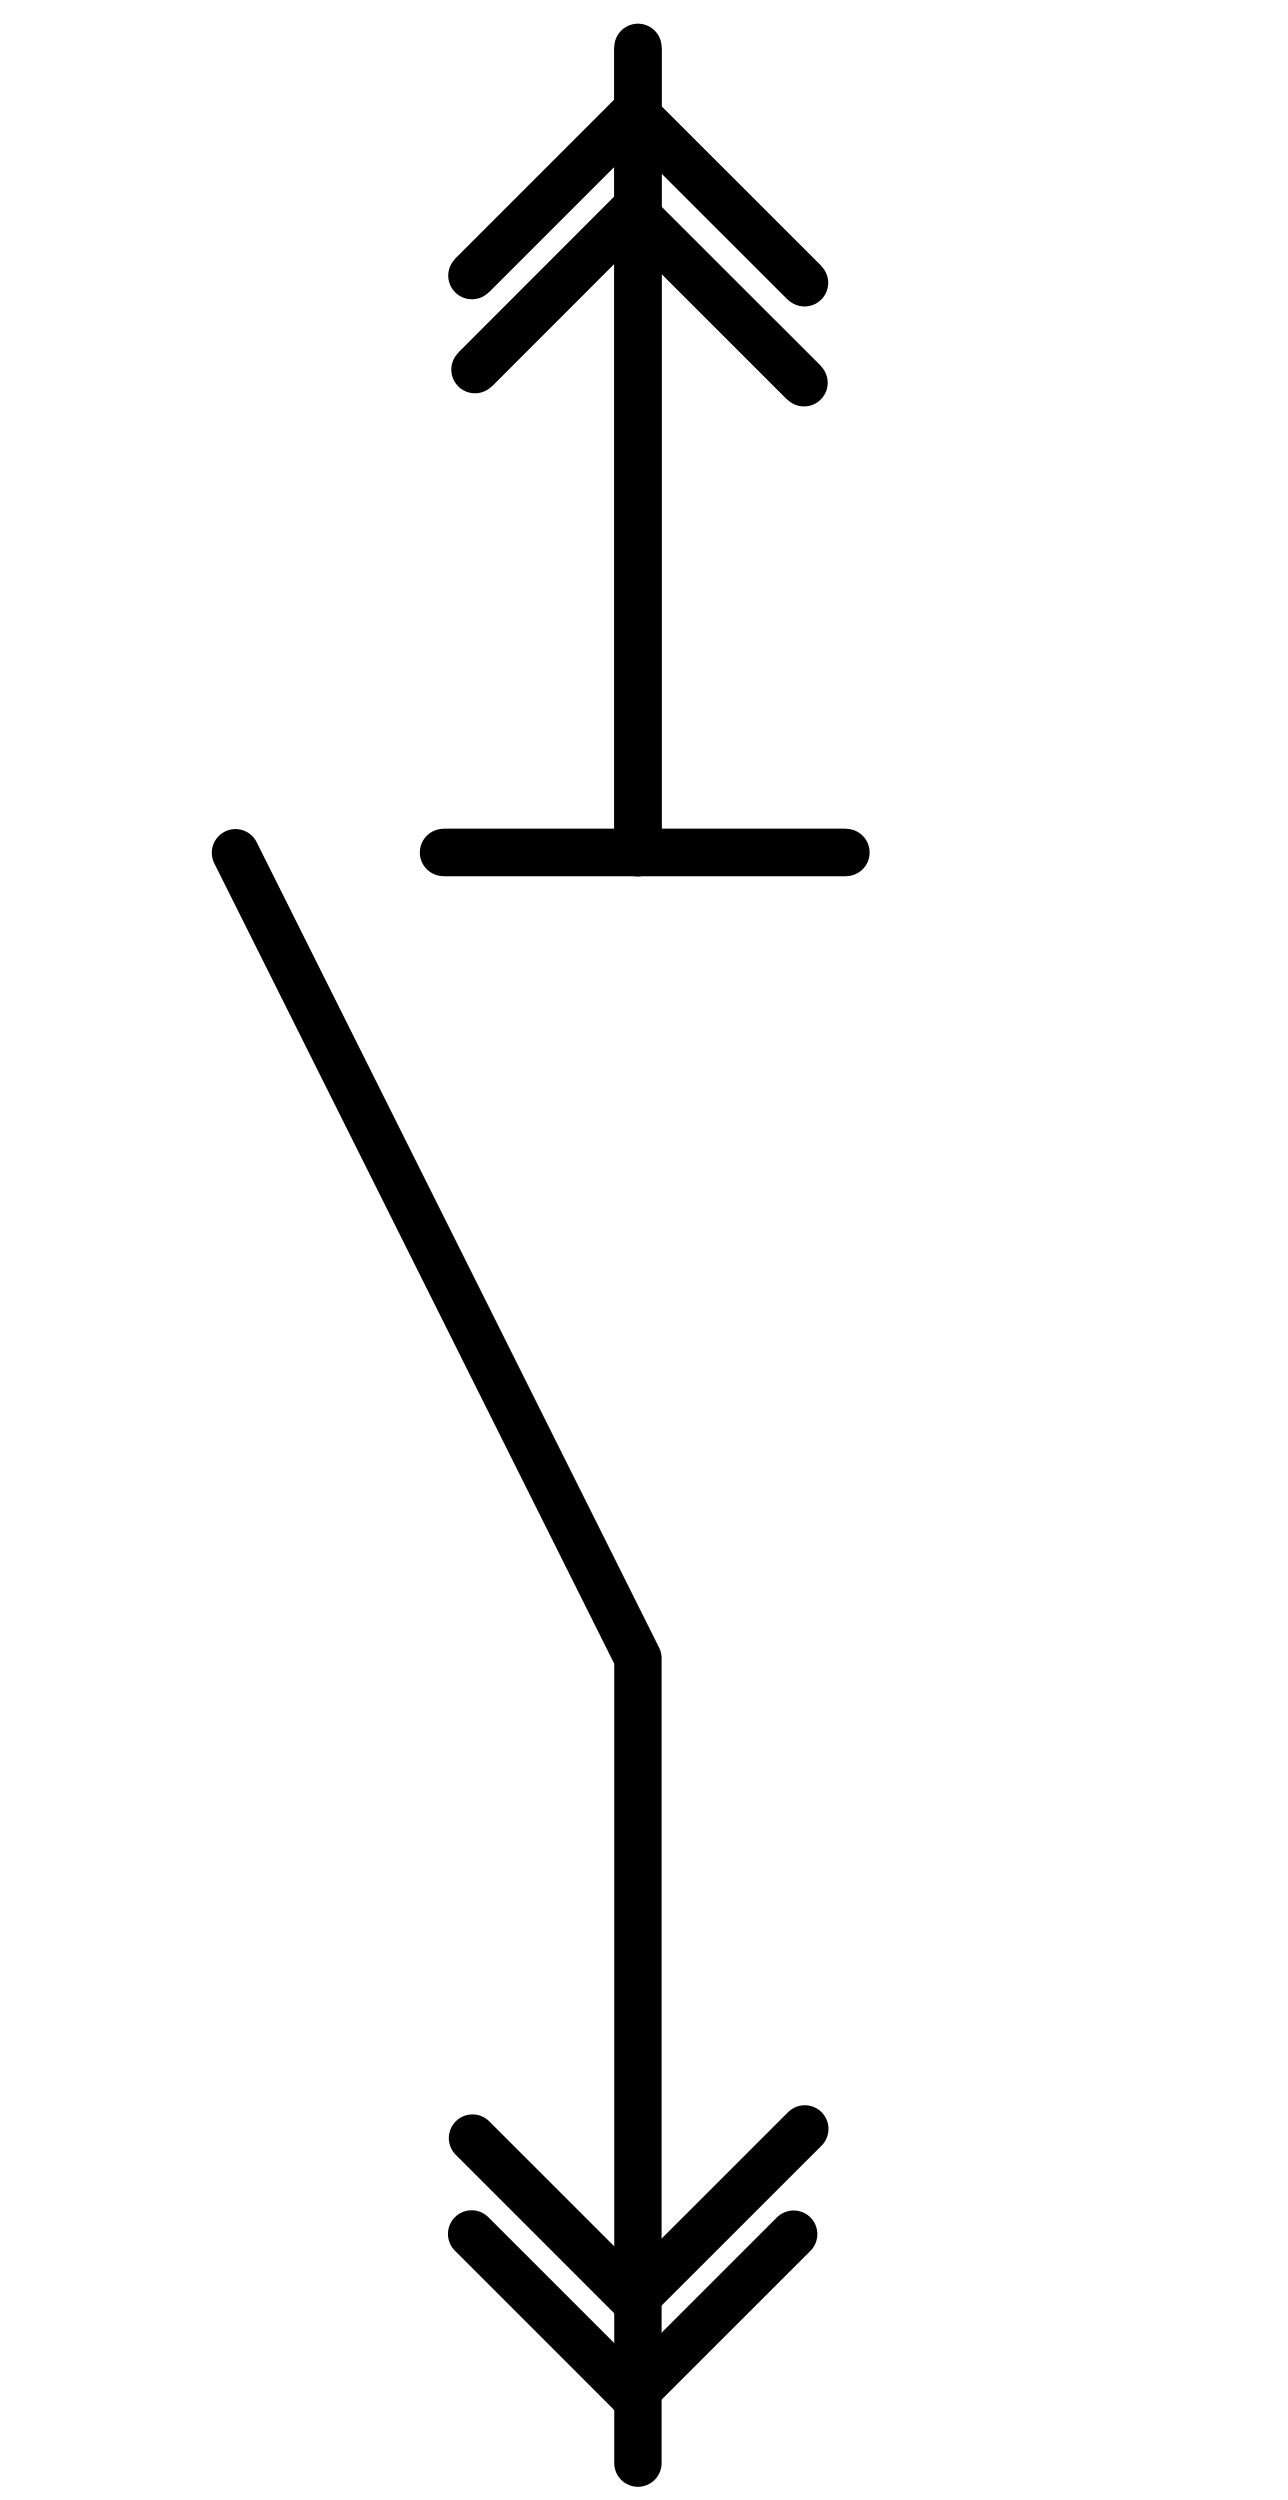
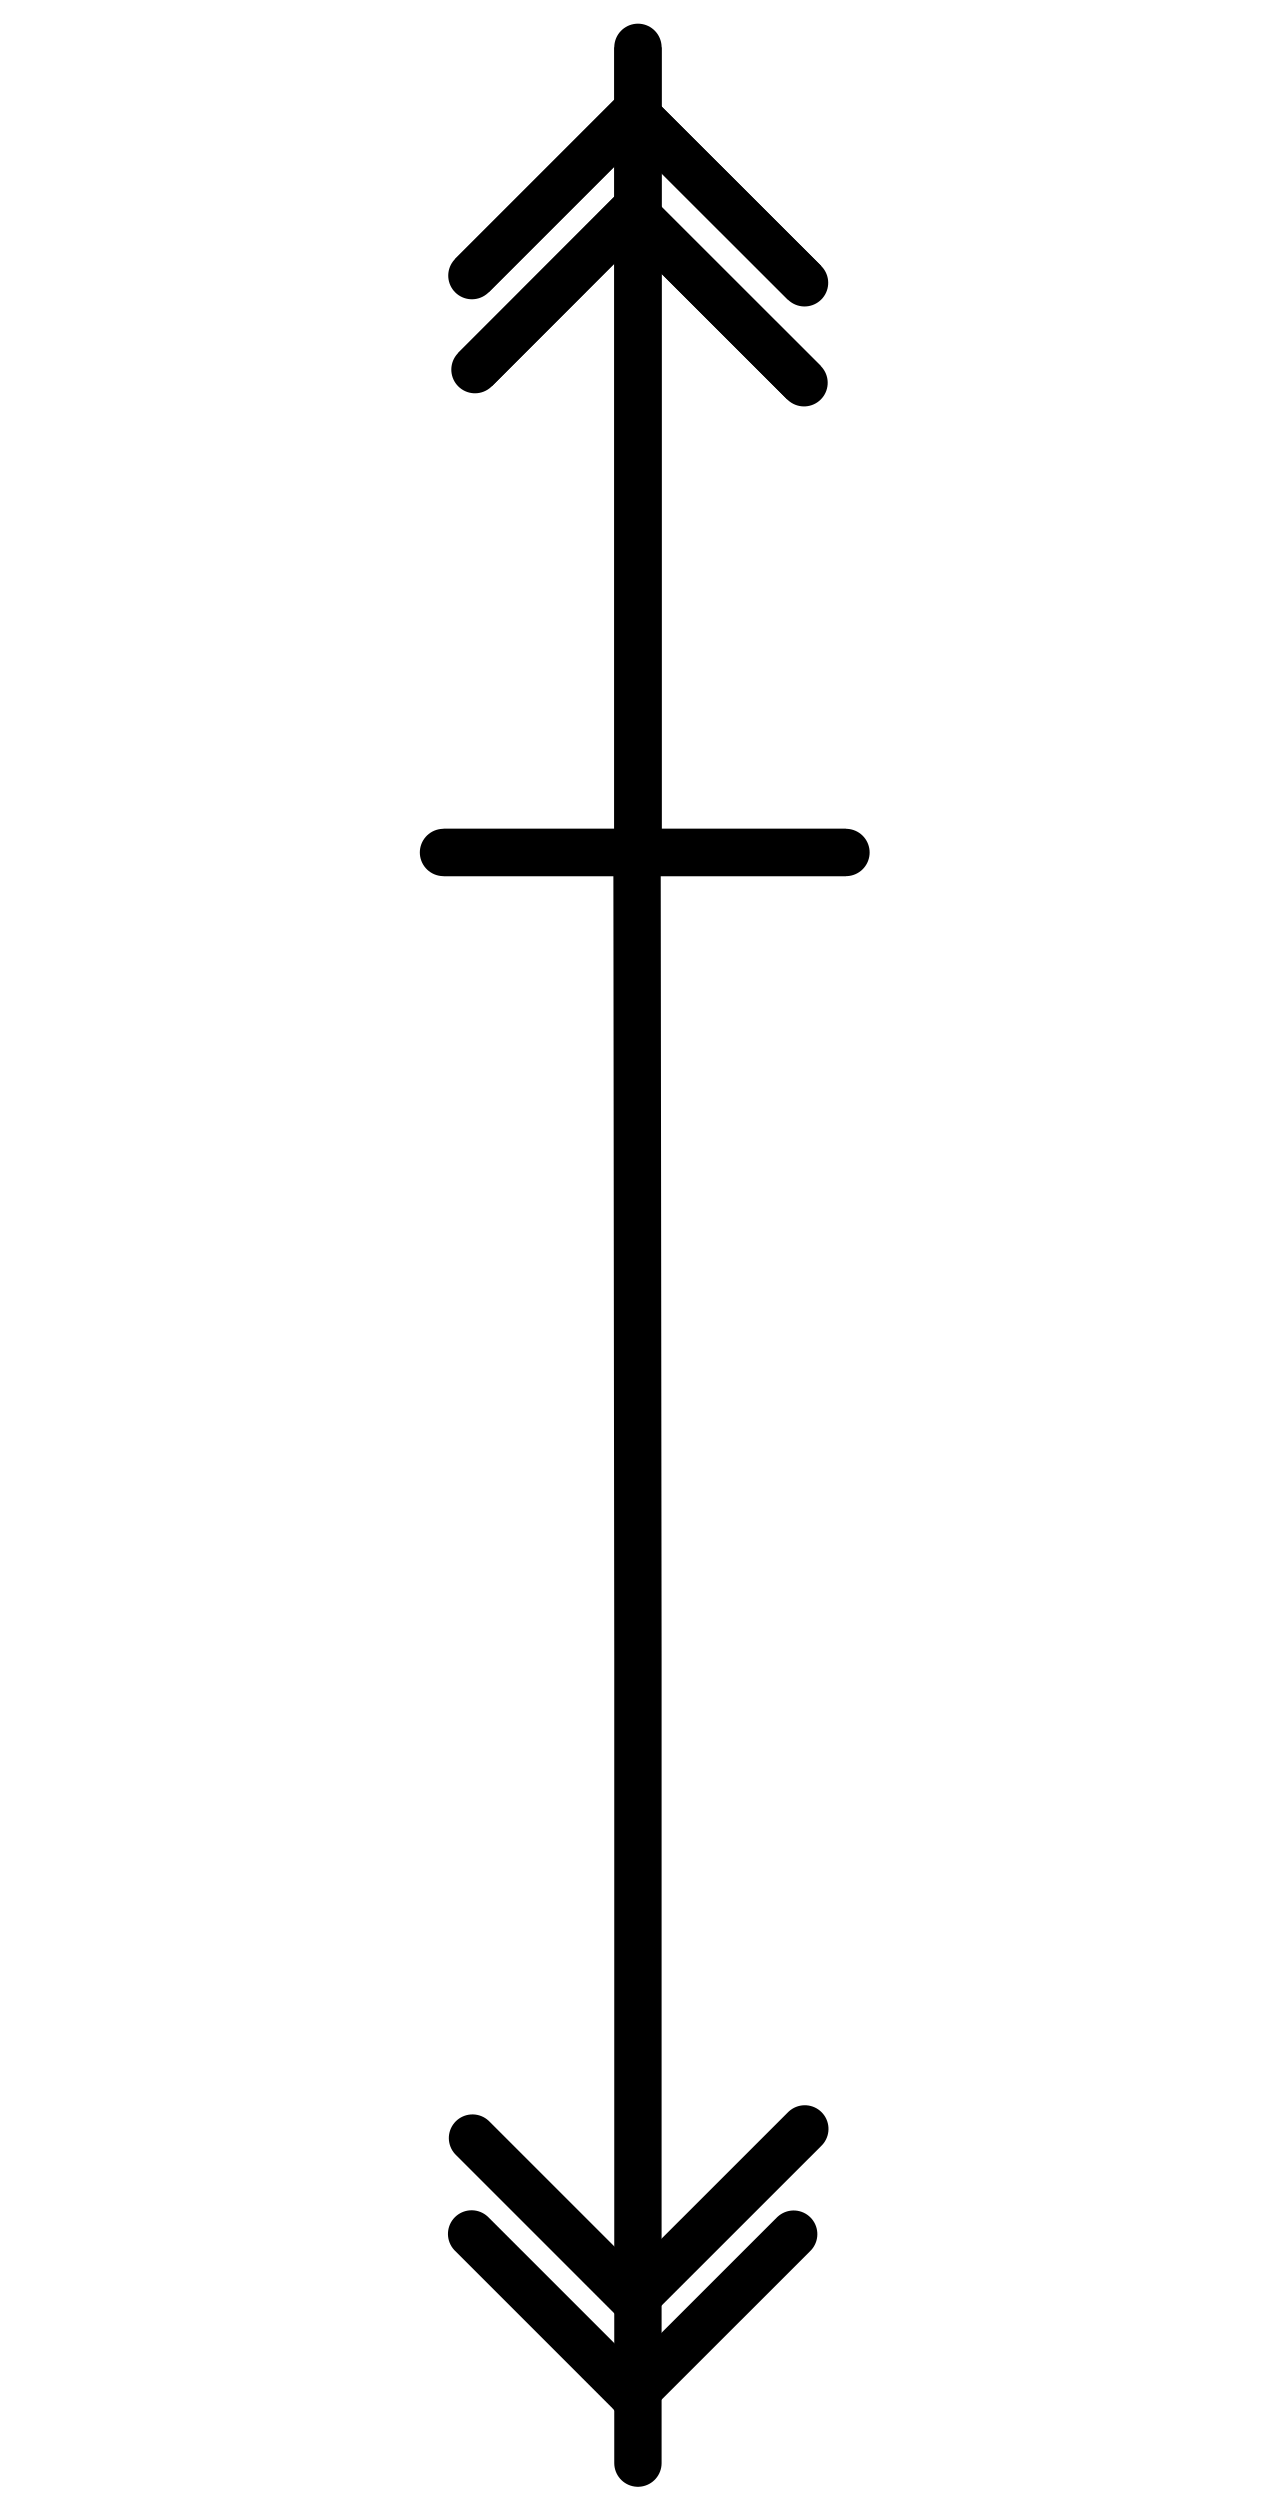
<svg xmlns="http://www.w3.org/2000/svg" width="51pt" height="99pt" viewBox="0 0 51 99" version="1.1">
  <g id="surface1">
    <path style=" stroke:none;fill-rule:evenodd;fill:rgb(100%,100%,100%);fill-opacity:1;" d="M 1.352 1.875 L 1.379 1.875 L 1.379 1.934 L 1.352 1.934 Z " />
    <path style=" stroke:none;fill-rule:evenodd;fill:rgb(100%,100%,100%);fill-opacity:1;" d="M 49.156 97.484 L 49.184 97.484 L 49.184 97.543 L 49.156 97.543 Z " />
    <path style="fill:none;stroke-width:1;stroke-linecap:square;stroke-linejoin:miter;stroke:rgb(0%,0%,0%);stroke-opacity:1;stroke-miterlimit:3;" d="M -0 53.021 L 17.01 53.021 Z " transform="matrix(0.000000000000000115,-1.875,1.875,0.000000000000000115,-74.15192,33.76875)" />
    <path style="fill:none;stroke-width:1;stroke-linecap:round;stroke-linejoin:round;stroke:rgb(0%,0%,0%);stroke-opacity:1;stroke-miterlimit:3;" d="M -0 53.021 L 17.01 53.021 " transform="matrix(0.000000000000000115,-1.875,1.875,0.000000000000000115,-74.15192,33.76875)" />
    <path style="fill:none;stroke-width:1;stroke-linecap:square;stroke-linejoin:miter;stroke:rgb(0%,0%,0%);stroke-opacity:1;stroke-miterlimit:3;" d="M -0.001 53.02 L 8.499 53.02 Z " transform="matrix(1.875,0,0,1.875,17.56435,-65.65445)" />
    <path style="fill:none;stroke-width:1;stroke-linecap:round;stroke-linejoin:round;stroke:rgb(0%,0%,0%);stroke-opacity:1;stroke-miterlimit:3;" d="M -0.001 53.02 L 8.499 53.02 " transform="matrix(1.875,0,0,1.875,17.56435,-65.65445)" />
    <path style="fill:none;stroke-width:1;stroke-linecap:square;stroke-linejoin:miter;stroke:rgb(0%,0%,0%);stroke-opacity:1;stroke-miterlimit:3;" d="M 0 53.021 L 4.81 53.019 Z " transform="matrix(1.325825,1.325825,-1.325825,1.325825,95.77617,-65.47239)" />
    <path style="fill:none;stroke-width:1;stroke-linecap:round;stroke-linejoin:round;stroke:rgb(0%,0%,0%);stroke-opacity:1;stroke-miterlimit:3;" d="M 0 53.021 L 4.81 53.019 " transform="matrix(1.325825,1.325825,-1.325825,1.325825,95.77617,-65.47239)" />
    <path style="fill:none;stroke-width:1;stroke-linecap:square;stroke-linejoin:miter;stroke:rgb(0%,0%,0%);stroke-opacity:1;stroke-miterlimit:3;" d="M 0 53.021 L 4.81 53.02 Z " transform="matrix(1.325825,1.325825,-1.325825,1.325825,95.75723,-61.51557)" />
    <path style="fill:none;stroke-width:1;stroke-linecap:round;stroke-linejoin:round;stroke:rgb(0%,0%,0%);stroke-opacity:1;stroke-miterlimit:3;" d="M 0 53.021 L 4.81 53.02 " transform="matrix(1.325825,1.325825,-1.325825,1.325825,95.75723,-61.51557)" />
    <path style="fill:none;stroke-width:1;stroke-linecap:square;stroke-linejoin:miter;stroke:rgb(0%,0%,0%);stroke-opacity:1;stroke-miterlimit:3;" d="M 0 53.021 L 4.81 53.019 Z " transform="matrix(-1.325825,1.325825,-1.325825,-1.325825,95.48029,78.5537)" />
    <path style="fill:none;stroke-width:1;stroke-linecap:round;stroke-linejoin:round;stroke:rgb(0%,0%,0%);stroke-opacity:1;stroke-miterlimit:3;" d="M 0 53.021 L 4.81 53.019 " transform="matrix(-1.325825,1.325825,-1.325825,-1.325825,95.48029,78.5537)" />
    <path style="fill:none;stroke-width:1;stroke-linecap:square;stroke-linejoin:miter;stroke:rgb(0%,0%,0%);stroke-opacity:1;stroke-miterlimit:3;" d="M 0.001 53.02 L 4.809 53.02 Z " transform="matrix(-1.325825,1.325825,-1.325825,-1.325825,95.3586,74.83332)" />
    <path style="fill:none;stroke-width:1;stroke-linecap:round;stroke-linejoin:round;stroke:rgb(0%,0%,0%);stroke-opacity:1;stroke-miterlimit:3;" d="M 0.001 53.02 L 4.809 53.02 " transform="matrix(-1.325825,1.325825,-1.325825,-1.325825,95.3586,74.83332)" />
    <path style="fill:none;stroke-width:1;stroke-linecap:round;stroke-linejoin:round;stroke:rgb(0%,0%,0%);stroke-opacity:1;stroke-miterlimit:3;" d="M 0.001 53.02 L 4.809 53.02 " transform="matrix(1.325825,1.325825,-1.325825,1.325825,88.9701,18.16765)" />
    <path style="fill:none;stroke-width:1;stroke-linecap:round;stroke-linejoin:round;stroke:rgb(0%,0%,0%);stroke-opacity:1;stroke-miterlimit:3;" d="M 0.001 53.02 L 4.809 53.02 " transform="matrix(1.325825,1.325825,-1.325825,1.325825,89.00498,14.37126)" />
    <path style="fill:none;stroke-width:1;stroke-linecap:round;stroke-linejoin:round;stroke:rgb(0%,0%,0%);stroke-opacity:1;stroke-miterlimit:3;" d="M 0 53.02 L 4.81 53.021 " transform="matrix(-1.325825,1.325825,-1.325825,-1.325825,101.7246,158.7673)" />
    <path style="fill:none;stroke-width:1;stroke-linecap:round;stroke-linejoin:round;stroke:rgb(0%,0%,0%);stroke-opacity:1;stroke-miterlimit:3;" d="M -0 53.019 L 4.81 53.02 " transform="matrix(-1.325825,1.325825,-1.325825,-1.325825,102.1647,154.5988)" />
-     <path style="fill:none;stroke-width:1;stroke-linecap:round;stroke-linejoin:round;stroke:rgb(0%,0%,0%);stroke-opacity:1;stroke-miterlimit:3;" d="M 8.501 53.021 L 8.501 36.021 L 0.001 19.01 " transform="matrix(1.875,0,0,1.875,9.322471,-1.875)" />
+     <path style="fill:none;stroke-width:1;stroke-linecap:round;stroke-linejoin:round;stroke:rgb(0%,0%,0%);stroke-opacity:1;stroke-miterlimit:3;" d="M 8.501 53.021 L 8.501 36.021 L 8.482 19.01 " transform="matrix(1.875,0,0,1.875,9.322471,-1.875)" />
  </g>
</svg>
